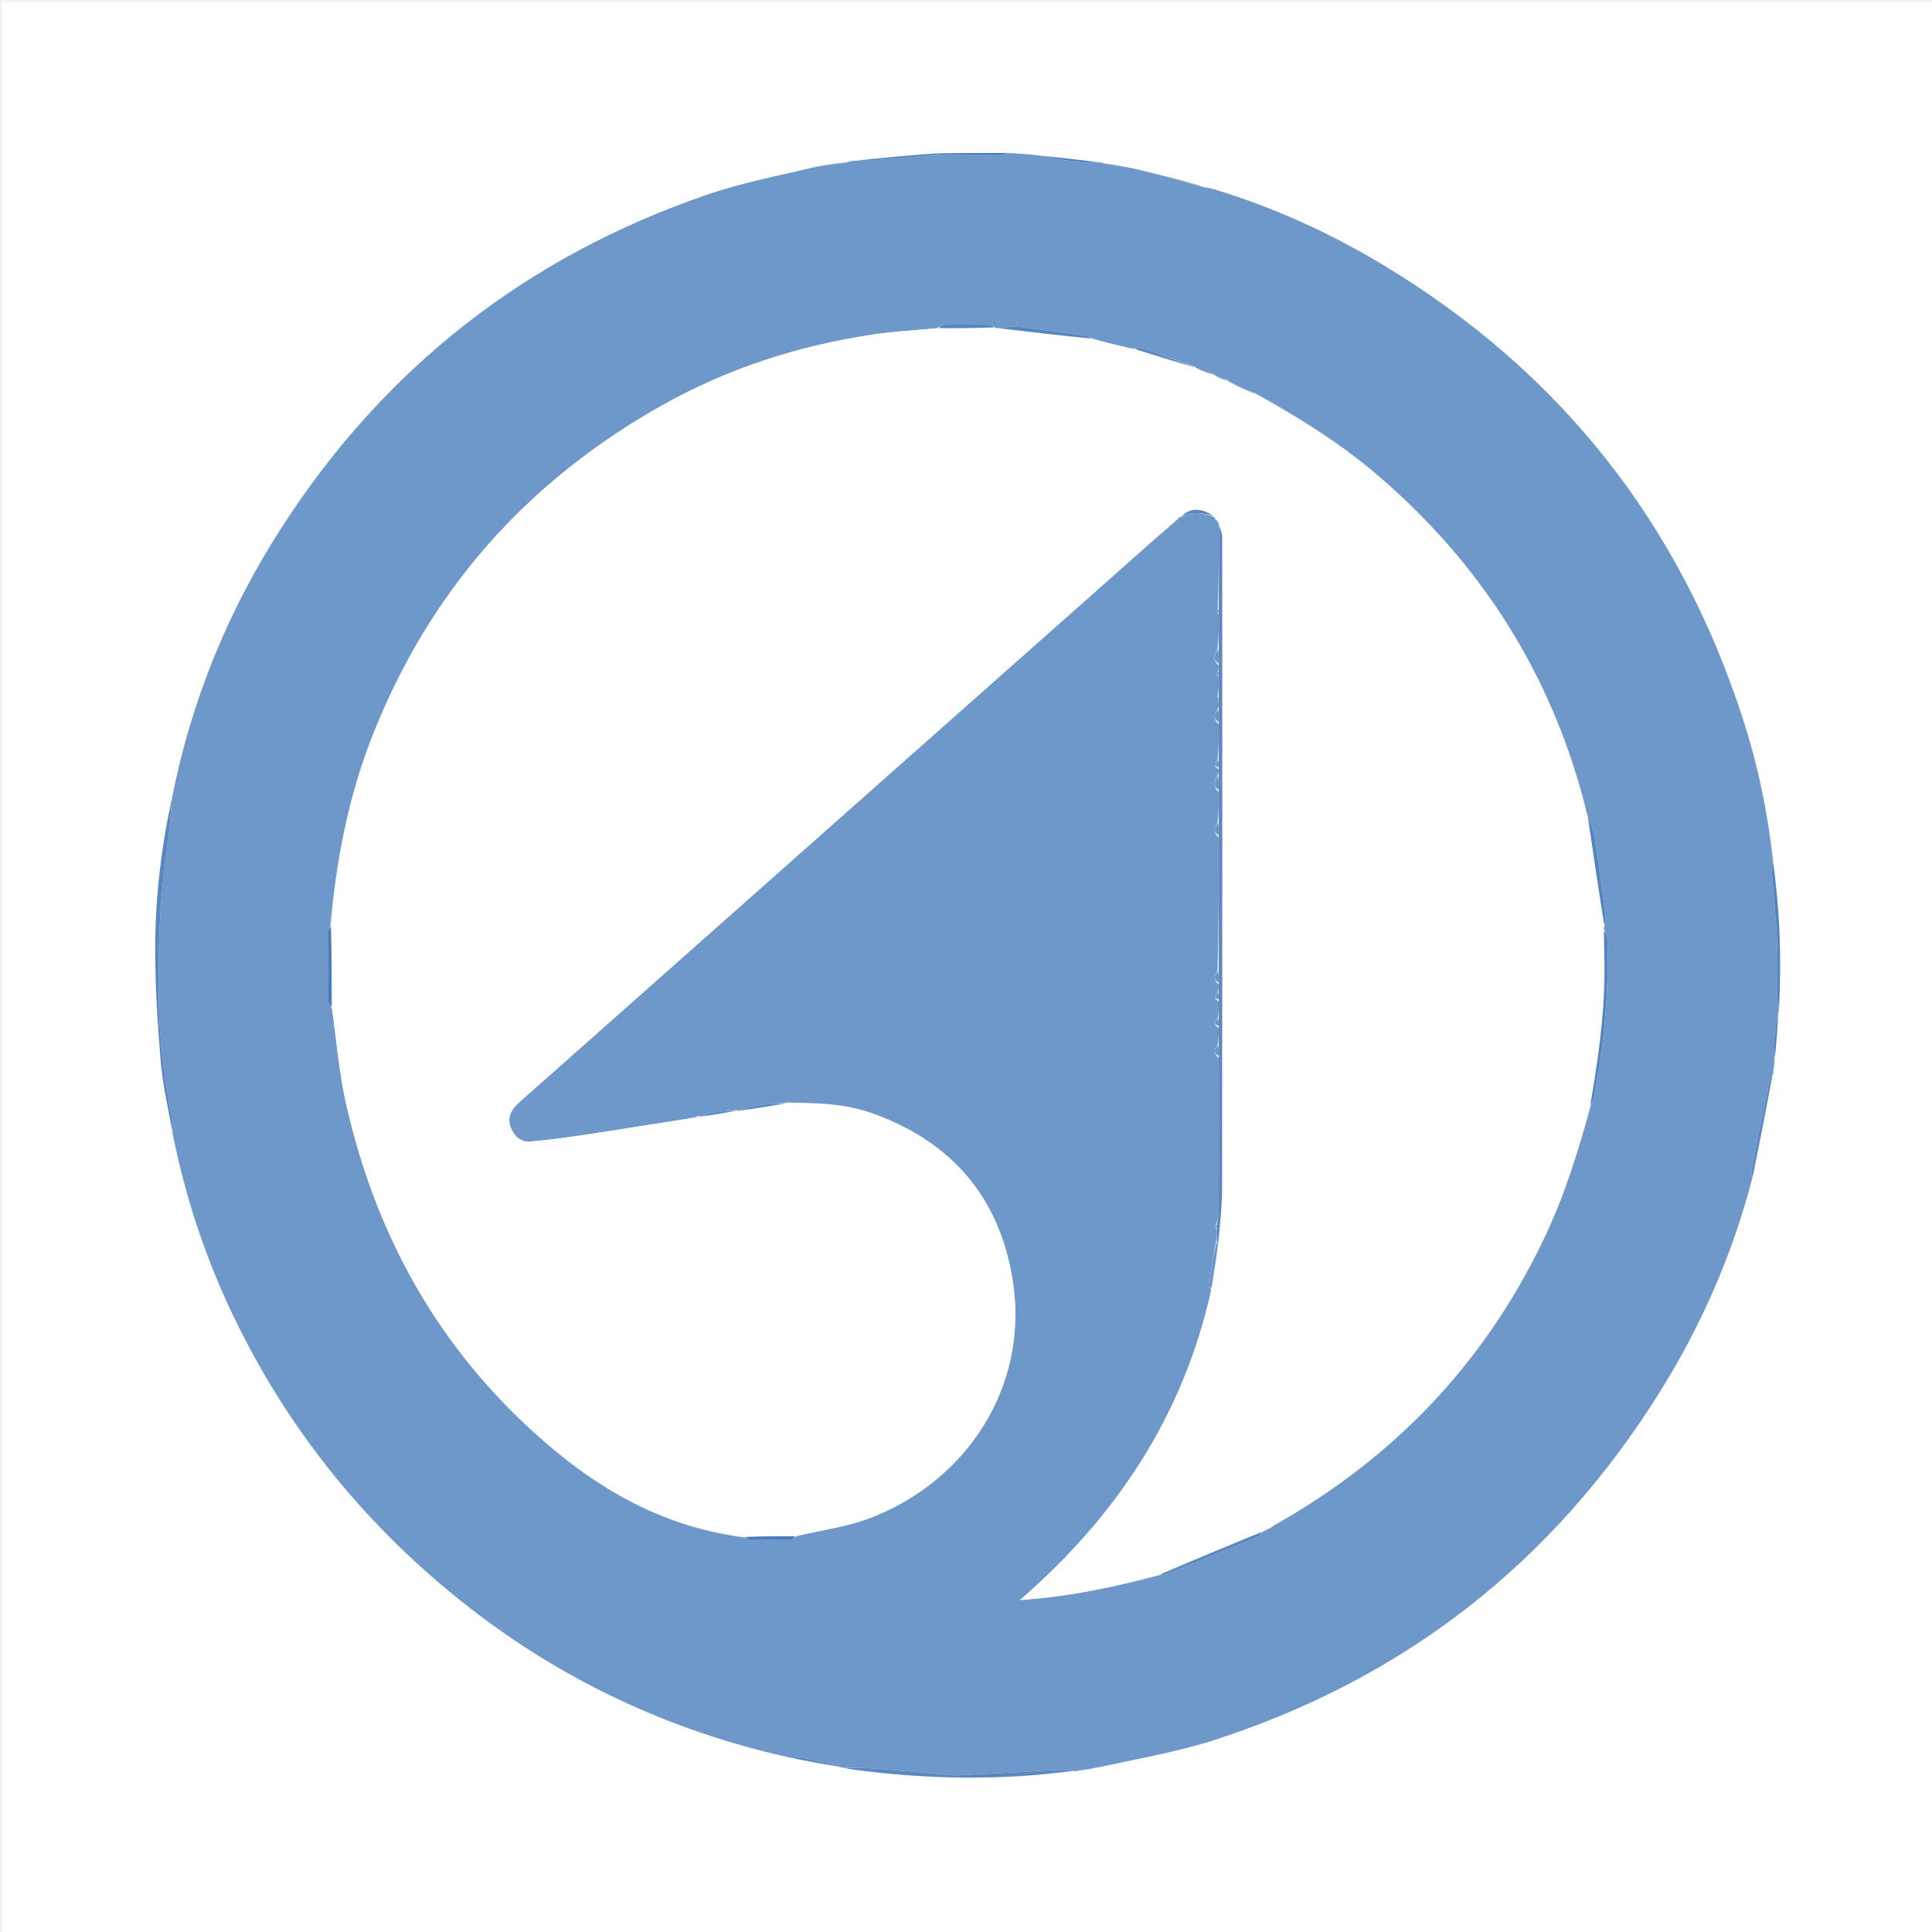
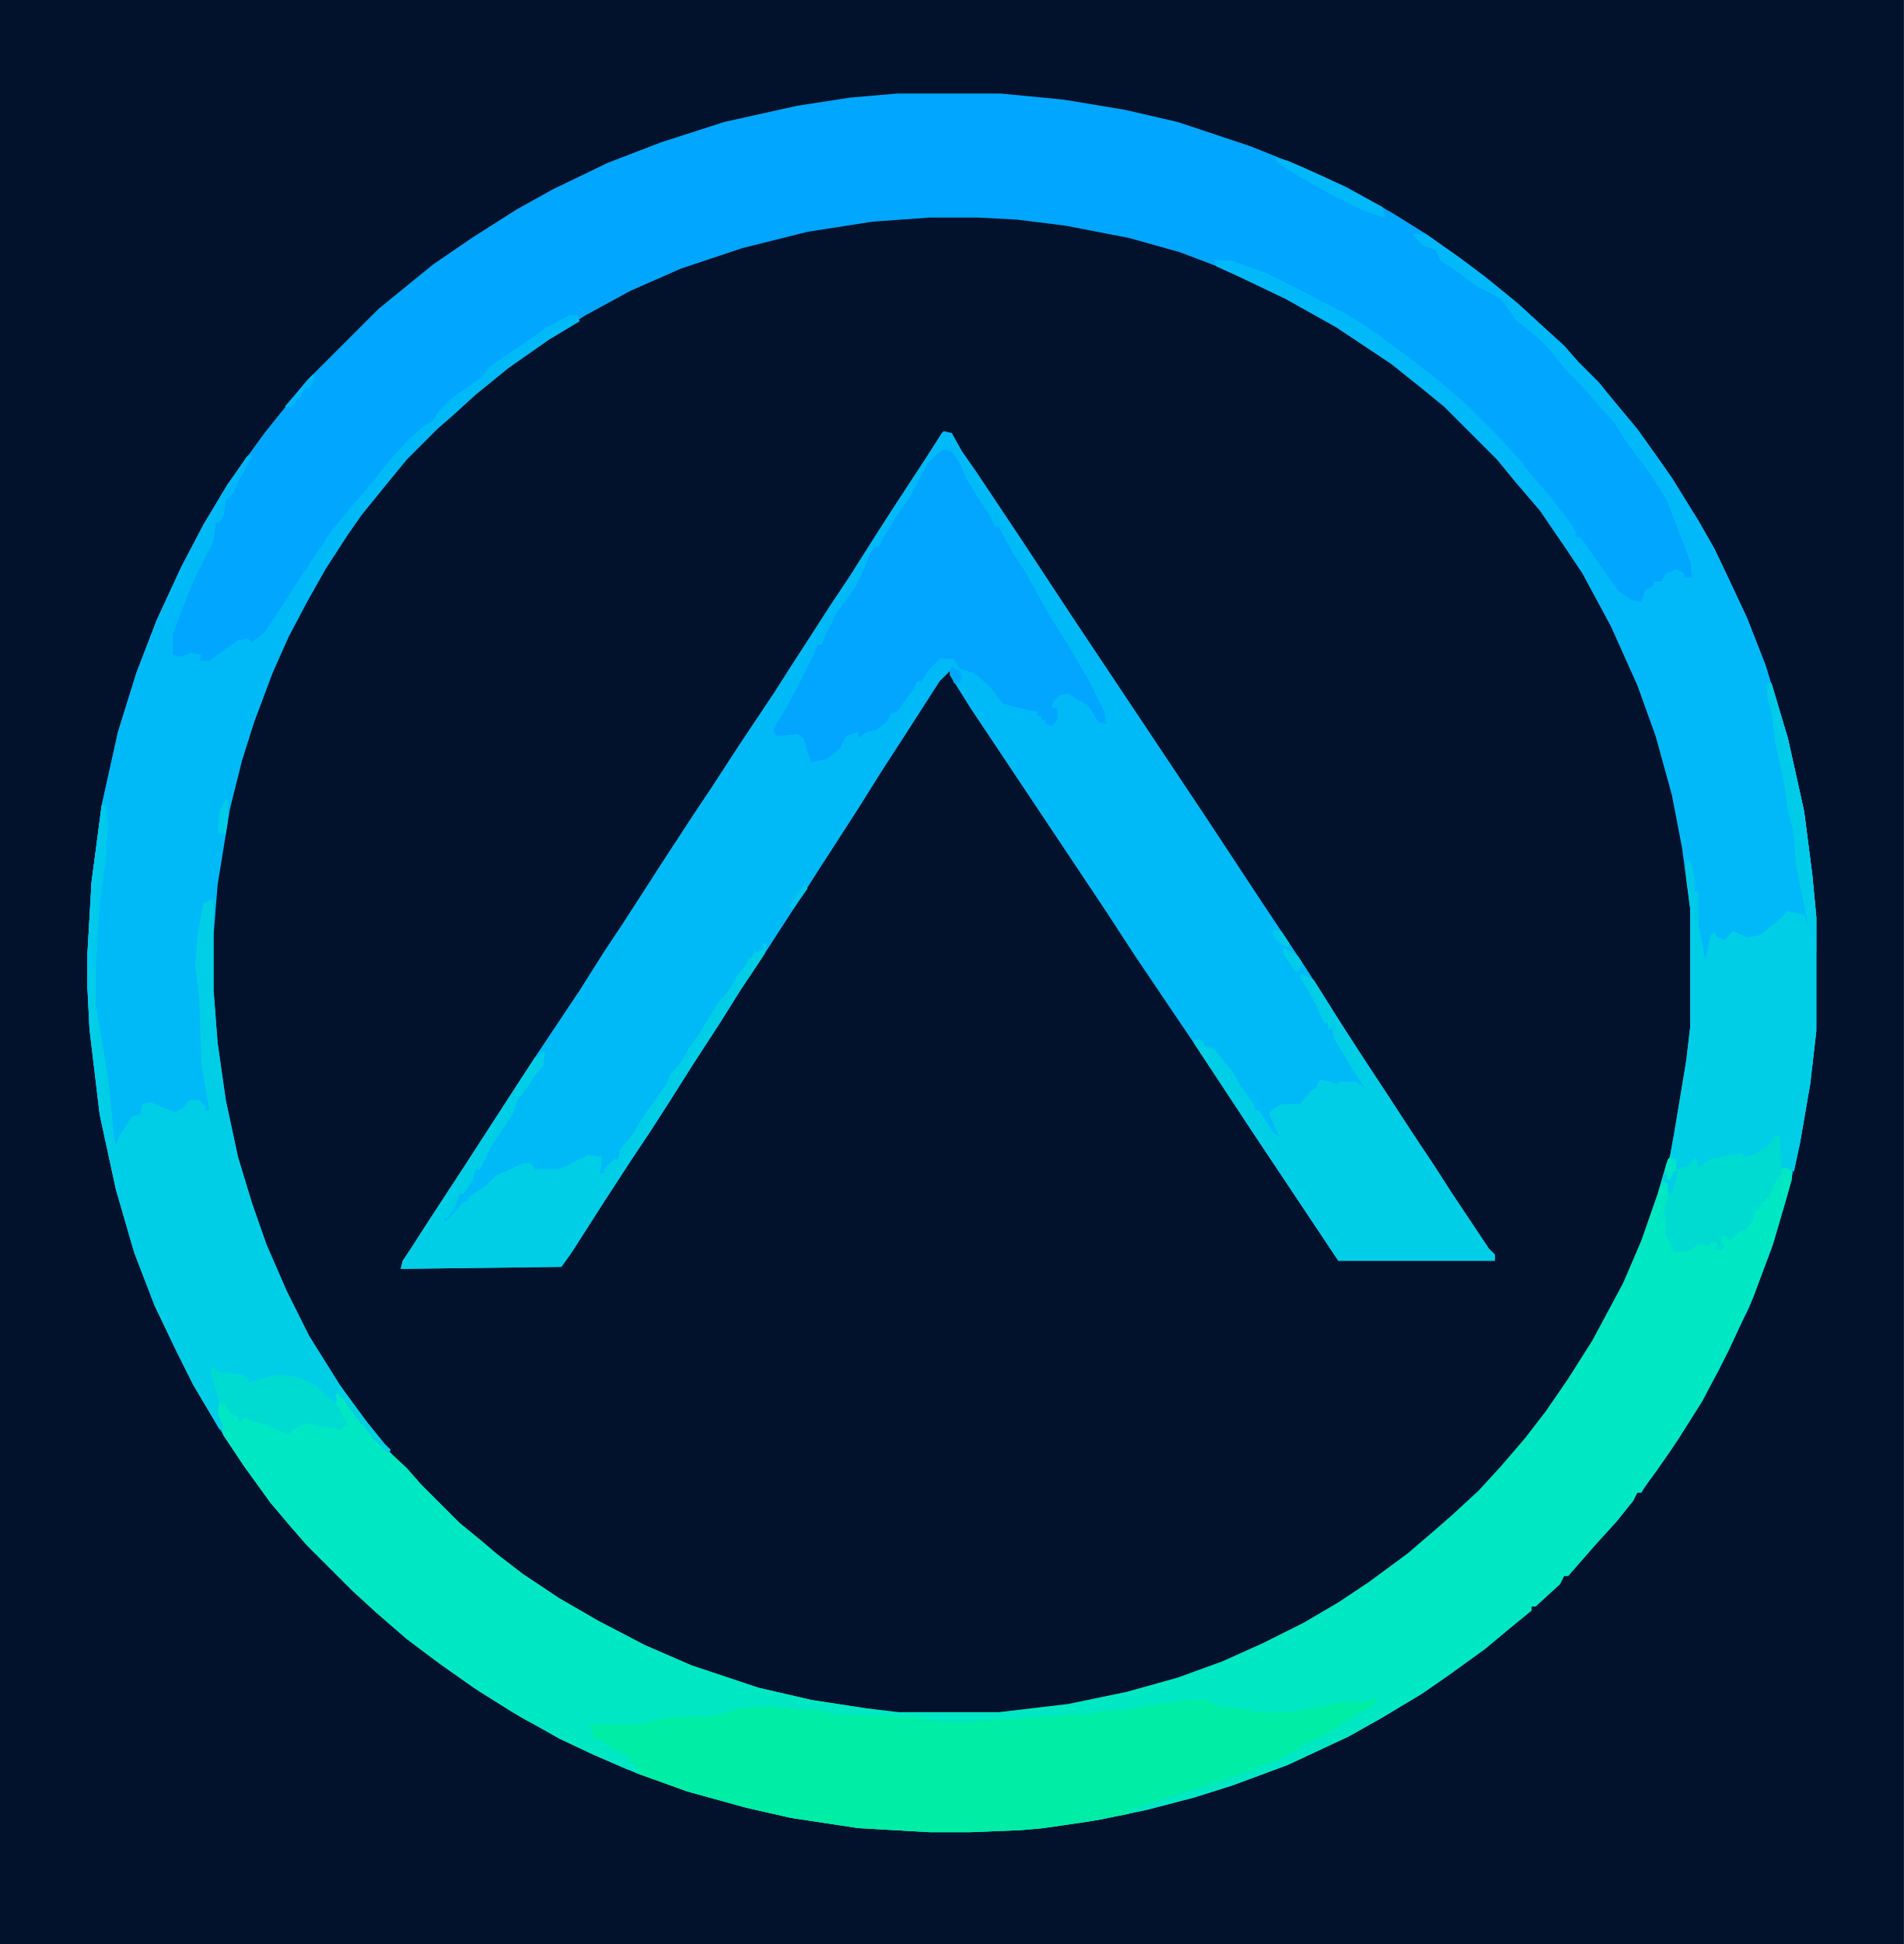
- <svg xmlns="http://www.w3.org/2000/svg" version="1.1" id="Layer_1" x="0px" y="0px" width="100%" viewBox="0 0 1024 1024" enable-background="new 0 0 1024 1024" xml:space="preserve">
-   <path fill="#FFFFFF" opacity="1" stroke="none" d=" M566,1025   C377.333,1025 189.167,1025 1,1025   C1,683.667 1,342.333 1,1   C342.333,1 683.667,1 1025,1   C1025,342.333 1025,683.667 1025,1025   C872.167,1025 719.333,1025 566,1025  M496.142,81.011   C481.448,82.379 466.755,83.747 451.389,85.001   C450.579,85.361 449.77,85.721 448.104,85.948   C443.095,86.681 438.086,87.413 432.266,88.075   C413.001,93.07 393.308,96.819 374.543,103.27   C279.315,136.005 204.032,194.712 149.395,279.393   C120.919,323.528 101.32,371.427 90.959,423.841   C85.392,449.641 82.332,475.793 82.276,502.129   C82.233,522.016 83.468,541.951 85.129,561.781   C86.201,574.577 89.07,587.222 91.097,600.729   C97.69,631.859 107.324,662.007 120.617,690.932   C149.198,753.122 190.5,805.416 243.857,848.162   C295.974,889.914 354.83,917.636 420.815,932.052   C428.86,933.601 436.905,935.15 445.621,936.94   C446.094,936.93 446.567,936.921 447.835,937.058   C449.134,937.33 450.422,937.686 451.734,937.861   C490.756,943.066 529.816,943.862 569.501,938.896   C569.683,938.833 569.865,938.769 570.846,938.744   C574.552,938.139 578.259,937.533 582.801,937.013   C603.278,932.106 624.192,928.543 644.16,922.066   C744.589,889.492 822.984,828.18 879.126,738.739   C901.522,703.06 918.331,664.829 929.108,623.228   C932.64,605.501 936.172,587.775 939.878,569.498   C939.861,569.307 939.845,569.115 939.982,568.135   C940.277,565.432 940.571,562.728 940.99,559.494   C940.963,559.315 940.935,559.135 941.032,558.131   C941.616,551.103 942.2,544.075 942.957,536.352   C942.924,535.878 942.891,535.403 942.979,534.041   C944.273,507.953 943.373,481.952 939.998,455.21   C936.851,430.097 931.614,405.405 923.863,381.333   C890.325,277.165 826.628,196.747 732.877,140.305   C704.58,123.269 674.616,109.734 642.254,99.889   C640.838,99.599 639.423,99.309 637.604,98.934   C637.604,98.934 637.192,98.947 636.749,98.352   C626.517,95.681 616.285,93.01 605.276,90.047   C601.508,89.383 597.741,88.719 593.24,87.858   C590.52,87.385 587.8,86.913 584.411,86.132   C583.923,86.124 583.436,86.116 582.167,85.96   C571.79,84.696 561.414,83.433 550.166,81.981   C545.088,81.692 540.009,81.404 534.006,81.029   C521.676,81.068 509.346,81.107 496.142,81.011  z" />
-   <path fill="#6E98C9" opacity="1" stroke="none" d=" M928.872,623.947   C918.331,664.829 901.522,703.06 879.126,738.739   C822.984,828.18 744.589,889.492 644.16,922.066   C624.192,928.543 603.278,932.106 582.112,936.688   C577.632,937.144 573.839,937.925 570.047,938.706   C569.865,938.769 569.683,938.833 568.916,938.602   C566.02,938.212 563.7,937.929 561.4,938.049   C543.576,938.983 525.76,940.1 507.93,940.905   C503.675,941.097 499.374,940.349 495.097,939.996   C483.588,939.044 472.086,937.987 460.568,937.151   C456.076,936.824 451.55,936.977 447.04,936.911   C446.567,936.921 446.094,936.93 445.195,936.469   C438.723,934.643 432.7,933.174 426.62,931.993   C424.505,931.582 422.251,931.885 420.06,931.861   C354.83,917.636 295.974,889.914 243.857,848.162   C190.5,805.416 149.198,753.122 120.617,690.932   C107.324,662.007 97.69,631.859 91.382,600.066   C91.616,597.945 91.76,596.45 91.486,595.037   C87.332,573.581 84.417,551.952 84.115,530.099   C83.89,513.84 84.152,497.535 85.149,481.309   C86.018,467.161 88.261,453.099 89.804,438.989   C90.383,433.695 90.703,428.373 91.141,423.064   C101.32,371.427 120.919,323.528 149.395,279.393   C204.032,194.712 279.315,136.005 374.543,103.27   C393.308,96.819 413.001,93.07 432.947,88.376   C438.739,87.812 443.85,86.946 448.961,86.081   C449.77,85.721 450.579,85.361 452.004,85.333   C461.17,85.027 469.725,84.434 478.271,83.734   C484.525,83.221 490.767,82.569 497.481,81.987   C508.545,81.998 519.142,82.04 529.737,81.963   C531.47,81.95 533.199,81.412 534.93,81.116   C540.009,81.404 545.088,81.692 550.694,82.451   C558.29,83.951 565.342,85.128 572.435,85.946   C575.9,86.346 579.441,86.075 582.948,86.108   C583.436,86.116 583.923,86.124 584.836,86.613   C588.166,87.415 591.07,87.735 593.974,88.055   C597.741,88.719 601.508,89.383 605.746,90.53   C616.542,93.658 626.867,96.302 637.192,98.947   C637.192,98.947 637.604,98.934 637.952,99.284   C639.848,99.802 641.396,99.971 642.943,100.14   C674.616,109.734 704.58,123.269 732.877,140.305   C826.628,196.747 890.325,277.165 923.863,381.333   C931.614,405.405 936.851,430.097 939.667,455.912   C939.256,458.595 938.98,460.59 939.126,462.554   C940.025,474.601 941.337,486.627 941.886,498.688   C942.355,509 941.945,519.35 942.026,529.683   C942.04,531.434 942.567,533.181 942.857,534.929   C942.891,535.403 942.924,535.878 942.495,536.798   C941.354,542.783 940.562,548.311 940.067,553.865   C939.92,555.524 940.605,557.257 940.908,558.955   C940.935,559.135 940.963,559.315 940.556,559.845   C940.024,563.105 939.926,566.014 939.828,568.923   C939.845,569.115 939.861,569.307 939.438,569.865   C938.693,570.599 938.194,570.927 938.111,571.34   C934.787,587.808 931.48,604.279 928.265,620.768   C928.073,621.751 928.652,622.884 928.872,623.947  M670.985,810.99   C670.985,810.99 670.92,810.961 671.552,810.93   C672.028,810.584 672.504,810.238 672.979,809.969   C672.979,809.969 672.904,809.949 673.601,809.915   C674.146,809.522 674.691,809.129 675.596,808.199   C738.389,772.909 786.006,723.288 817.45,658.302   C828.653,635.149 836.441,610.857 843.255,585.659   C843.808,584.29 844.61,582.968 844.878,581.546   C850.145,553.611 852.909,525.457 851.92,497.005   C851.873,495.662 850.754,494.355 849.977,492.347   C850.015,491.883 850.054,491.418 850.662,490.373   C850.779,488.896 851.158,487.384 850.97,485.947   C849.118,471.747 847.33,457.535 845.151,443.385   C844.554,439.504 842.707,435.817 841.081,431.419   C840.693,429.805 840.329,428.185 839.913,426.579   C821.831,356.777 784.883,298.817 730.233,251.997   C710.559,235.141 688.753,221.47 665.757,208.639   C660.804,206.447 655.852,204.256 650.979,202.055   C650.979,202.055 650.966,202.134 650.713,201.448   C648.443,200.652 646.173,199.856 643.981,199.049   C643.981,199.049 643.968,199.127 643.718,198.448   C640.446,197.319 637.175,196.19 633.983,195.058   C633.983,195.058 633.967,195.135 633.708,194.449   C623.891,191.037 614.087,187.584 604.233,184.282   C603.339,183.983 602.122,184.648 600.276,184.867   C592.834,183.152 585.393,181.438 577.782,179.023   C577.262,178.685 576.773,178.119 576.216,178.041   C563.87,176.327 551.535,174.511 539.155,173.098   C535.857,172.722 532.414,173.61 528.353,174.035   C527.894,173.985 527.435,173.934 526.792,173.107   C526.27,172.761 525.751,172.118 525.225,172.113   C516.924,172.032 508.62,171.965 500.321,172.097   C499.223,172.114 498.143,173.24 496.169,173.976   C484.92,175.068 473.596,175.659 462.437,177.342   C423.003,183.288 385.654,195.296 350.704,214.974   C278.921,255.389 227.55,313.482 197.379,390.129   C184.625,422.531 178.121,456.381 175.016,491.272   C174.687,491.98 174.076,492.687 174.073,493.397   C174.011,505.895 173.982,518.394 174.095,530.892   C174.105,531.912 175.191,532.923 175.991,534.808   C178.344,551.226 179.637,567.878 183.231,584.019   C199.804,658.456 236.186,721.231 295.482,769.9   C324.532,793.743 357.049,810.301 395.278,814.996   C395.819,815.313 396.357,815.901 396.901,815.906   C404.386,815.98 411.872,816.03 419.355,815.913   C420.22,815.899 421.069,814.851 422.77,814.036   C435.487,810.995 448.7,809.265 460.836,804.684   C512.036,785.354 545.551,735.12 536.763,678.87   C529.879,634.807 504.438,605.121 462.303,590.106   C447.638,584.879 432.333,584.489 416.43,584.371   C411.587,584.86 406.707,585.13 401.911,585.914   C398.568,586.459 395.339,587.709 391.507,588.859   C391.31,588.846 391.113,588.832 390.339,588.302   C386.043,588.77 381.727,589.105 377.462,589.768   C375.606,590.057 373.854,591.022 371.508,591.887   C371.314,591.87 371.12,591.853 370.411,591.338   C368.623,591.803 366.836,592.268 364.231,592.976   C345.522,595.913 326.826,598.943 308.097,601.749   C299.069,603.102 290,604.298 280.908,605.052   C276.112,605.45 272.804,602.433 270.92,598.106   C268.974,593.636 270.016,589.619 273.27,586.166   C274.865,584.472 276.652,582.955 278.397,581.408   C306.817,556.211 335.246,531.024 363.668,505.83   C393.835,479.089 423.994,452.339 454.164,425.601   C494.306,390.024 534.464,354.464 574.598,318.877   C591.045,304.294 607.447,289.66 624.519,274.976   C624.988,274.596 625.457,274.216 625.854,273.895   C625.854,273.895 625.813,273.811 626.613,273.877   C632.129,270.828 637.657,271.958 643.146,273.915   C643.146,273.915 643.074,273.861 643.244,274.375   C643.543,274.558 643.843,274.741 644.093,274.846   C644.093,274.846 644.177,274.809 644.092,275.504   C644.795,276.303 645.499,277.101 646.155,277.976   C646.155,277.976 646.077,277.934 646.018,278.877   C646.006,293.584 645.993,308.291 645.388,323.078   C645.072,323.485 644.756,323.891 644.44,324.297   C644.954,324.532 645.467,324.767 645.99,325.939   C645.987,331.958 645.984,337.978 645.225,344.166   C643.598,346.959 642.458,349.705 645.989,352.801   C645.986,353.866 645.983,354.932 645.388,356.078   C645.072,356.485 644.756,356.891 644.44,357.297   C644.953,357.532 645.467,357.767 645.989,358.918   C645.987,362.278 645.984,365.638 645.318,369.101   C645.539,370.068 645.76,371.035 645.989,372.801   C645.987,373.867 645.984,374.933 645.234,376.159   C643.494,378.657 642.709,381.051 645.99,383.938   C645.986,390.291 645.983,396.645 645.292,403.124   C643.34,404.803 643.238,406.154 645.988,407.801   C645.985,408.867 645.983,409.933 645.225,411.166   C643.598,413.959 642.458,416.706 645.99,419.937   C645.988,425.291 645.986,430.644 645.235,436.159   C643.494,438.657 642.707,441.052 645.992,443.939   C645.988,467.625 645.984,491.312 645.25,515.15   C643.333,517.37 642.916,519.403 645.989,521.834   C645.986,523.222 645.982,524.61 645.291,526.124   C643.34,527.804 643.238,529.155 645.989,530.91   C645.986,533.939 645.983,536.969 645.292,540.124   C643.339,541.803 643.237,543.155 645.989,544.91   C645.986,547.939 645.982,550.969 645.25,554.15   C643.333,556.37 642.916,558.404 645.99,560.939   C645.988,588.194 646.008,615.449 645.942,642.703   C645.937,644.803 645.325,646.901 644.4,649.077   C644.079,649.481 643.758,649.885 643.437,650.29   C643.95,650.527 644.462,650.765 644.981,651.891   C644.977,654.263 644.973,656.634 644.205,659.174   C642.969,666.694 641.711,674.21 640.566,681.743   C640.515,682.082 641.487,682.575 642.021,683.805   C627.414,749.967 592.054,803.456 540.625,848.055   C566.784,846.224 591.103,841.168 615.514,834.633   C615.993,834.714 616.555,835.001 616.939,834.846   C633.486,828.165 650.028,821.473 666.522,814.664   C667.541,814.243 668.166,812.871 668.99,812.003   C668.99,812.003 668.936,811.97 669.56,811.931   C670.035,811.594 670.51,811.256 670.985,810.99  z" />
-   <path fill="#5787C0" opacity="1" stroke="none" d=" M91.05,423.452   C90.703,428.373 90.383,433.695 89.804,438.989   C88.261,453.099 86.018,467.161 85.149,481.309   C84.152,497.535 83.89,513.84 84.115,530.099   C84.417,551.952 87.332,573.581 91.486,595.037   C91.76,596.45 91.616,597.945 91.4,599.669   C89.07,587.222 86.201,574.577 85.129,561.781   C83.468,541.951 82.233,522.016 82.276,502.129   C82.332,475.793 85.392,449.641 91.05,423.452  z" />
-   <path fill="#5A89C1" opacity="1" stroke="none" d=" M447.438,936.985   C451.55,936.977 456.076,936.824 460.568,937.151   C472.086,937.987 483.588,939.044 495.097,939.996   C499.374,940.349 503.675,941.097 507.93,940.905   C525.76,940.1 543.576,938.983 561.4,938.049   C563.7,937.929 566.02,938.212 568.628,938.576   C529.816,943.862 490.756,943.066 451.734,937.861   C450.422,937.686 449.134,937.33 447.438,936.985  z" />
-   <path fill="#5485BF" opacity="1" stroke="none" d=" M942.918,534.485   C942.567,533.181 942.04,531.434 942.026,529.683   C941.945,519.35 942.355,509 941.886,498.688   C941.337,486.627 940.025,474.601 939.126,462.554   C938.98,460.59 939.256,458.595 939.619,456.333   C943.373,481.952 944.273,507.953 942.918,534.485  z" />
-   <path fill="#5A89C1" opacity="1" stroke="none" d=" M928.99,623.587   C928.652,622.884 928.073,621.751 928.265,620.768   C931.48,604.279 934.787,587.808 938.111,571.34   C938.194,570.927 938.693,570.599 939.351,570.14   C936.172,587.775 932.64,605.501 928.99,623.587  z" />
-   <path fill="#5284BF" opacity="1" stroke="none" d=" M497.014,81.978   C490.767,82.569 484.525,83.221 478.271,83.734   C469.725,84.434 461.17,85.027 452.34,85.39   C466.755,83.747 481.448,82.379 496.575,81.287   C497.008,81.562 497.014,81.978 497.014,81.978  z" />
-   <path fill="#5485BF" opacity="1" stroke="none" d=" M582.557,86.034   C579.441,86.075 575.9,86.346 572.435,85.946   C565.342,85.128 558.29,83.951 551.13,82.545   C561.414,83.433 571.79,84.696 582.557,86.034  z" />
-   <path fill="#5A89C1" opacity="1" stroke="none" d=" M636.971,98.65   C626.867,96.302 616.542,93.658 606.135,90.676   C616.285,93.01 626.517,95.681 636.971,98.65  z" />
-   <path fill="#5A89C1" opacity="1" stroke="none" d=" M420.438,931.956   C422.251,931.885 424.505,931.582 426.62,931.993   C432.7,933.174 438.723,934.643 444.859,936.349   C436.905,935.15 428.86,933.601 420.438,931.956  z" />
-   <path fill="#4077B8" opacity="1" stroke="none" d=" M497.481,81.987   C497.014,81.978 497.008,81.562 497.012,81.354   C509.346,81.107 521.676,81.068 534.468,81.073   C533.199,81.412 531.47,81.95 529.737,81.963   C519.142,82.04 508.545,81.998 497.481,81.987  z" />
-   <path fill="#5485BF" opacity="1" stroke="none" d=" M940.97,558.543   C940.605,557.257 939.92,555.524 940.067,553.865   C940.562,548.311 941.354,542.783 942.408,537.146   C942.2,544.075 941.616,551.103 940.97,558.543  z" />
-   <path fill="#5A89C1" opacity="1" stroke="none" d=" M570.447,938.725   C573.839,937.925 577.632,937.144 581.694,936.646   C578.259,937.533 574.552,938.139 570.447,938.725  z" />
-   <path fill="#5284BF" opacity="1" stroke="none" d=" M448.532,86.014   C443.85,86.946 438.739,87.812 433.352,88.412   C438.086,87.413 443.095,86.681 448.532,86.014  z" />
-   <path fill="#5485BF" opacity="1" stroke="none" d=" M593.607,87.956   C591.07,87.735 588.166,87.415 585.171,86.768   C587.8,86.913 590.52,87.385 593.607,87.956  z" />
-   <path fill="#5A89C1" opacity="1" stroke="none" d=" M939.905,568.529   C939.926,566.014 940.024,563.105 940.494,560.11   C940.571,562.728 940.277,565.432 939.905,568.529  z" />
-   <path fill="#5A89C1" opacity="1" stroke="none" d=" M642.599,100.014   C641.396,99.971 639.848,99.802 638.154,99.326   C639.423,99.309 640.838,99.599 642.599,100.014  z" />
-   <path fill="#FFFFFF" opacity="1" stroke="none" d=" M526.976,173.883   C527.435,173.934 527.894,173.985 529.13,174.027   C545.921,175.92 561.936,177.821 577.951,179.723   C585.393,181.438 592.834,183.152 601.024,184.984   C612.504,188.446 623.236,191.791 633.967,195.135   C633.967,195.135 633.983,195.058 634.179,195.323   C637.573,196.768 640.77,197.948 643.968,199.127   C643.968,199.127 643.981,199.049 644.172,199.315   C646.564,200.432 648.765,201.283 650.966,202.134   C650.966,202.134 650.979,202.055 651.159,202.329   C656.202,204.851 661.066,207.098 665.93,209.346   C688.753,221.47 710.559,235.141 730.233,251.997   C784.883,298.817 821.831,356.777 839.913,426.579   C840.329,428.185 840.693,429.805 841.362,432.151   C844.459,452.241 847.276,471.597 850.092,490.954   C850.054,491.418 850.015,491.883 850.021,493.15   C850.189,501.419 850.466,508.886 850.409,516.35   C850.232,539.823 846.822,562.941 842.519,585.952   C836.441,610.857 828.653,635.149 817.45,658.302   C786.006,723.288 738.389,772.909 675.076,808.535   C674.005,809.231 673.455,809.59 672.904,809.949   C672.904,809.949 672.979,809.969 672.682,809.975   C671.897,810.309 671.409,810.635 670.92,810.961   C670.92,810.961 670.985,810.99 670.691,811   C669.91,811.33 669.423,811.65 668.936,811.97   C668.936,811.97 668.99,812.003 668.629,812.041   C650.528,819.424 632.787,826.77 615.047,834.116   C591.103,841.168 566.784,846.224 540.625,848.055   C592.054,803.456 627.414,749.967 642.125,683.03   C643.436,674.497 644.644,666.739 645.924,658.561   C646.594,648.839 647.702,639.538 647.713,630.235   C647.854,515.112 647.845,399.988 647.783,284.865   C647.782,282.554 646.67,280.244 646.077,277.934   C646.077,277.934 646.155,277.976 646.184,277.603   C645.535,276.424 644.856,275.616 644.177,274.809   C644.177,274.809 644.093,274.846 644.087,274.591   C643.746,274.177 643.41,274.019 643.074,273.861   C643.074,273.861 643.146,273.915 643.051,273.537   C636.794,268.935 630.197,269.187 625.813,273.811   C625.813,273.811 625.854,273.895 625.567,273.834   C624.809,274.198 624.34,274.624 623.87,275.05   C607.447,289.66 591.045,304.294 574.598,318.877   C534.464,354.464 494.306,390.024 454.164,425.601   C423.994,452.339 393.835,479.089 363.668,505.83   C335.246,531.024 306.817,556.211 278.397,581.408   C276.652,582.955 274.865,584.472 273.27,586.166   C270.016,589.619 268.974,593.636 270.92,598.106   C272.804,602.433 276.112,605.45 280.908,605.052   C290,604.298 299.069,603.102 308.097,601.749   C326.826,598.943 345.522,595.913 365.01,592.865   C367.501,592.448 369.213,592.142 370.925,591.837   C371.12,591.853 371.314,591.87 372.18,591.777   C378.873,590.718 384.895,589.768 390.916,588.818   C391.113,588.832 391.31,588.846 392.177,588.744   C400.889,587.401 408.932,586.174 416.976,584.947   C432.333,584.489 447.638,584.879 462.303,590.106   C504.438,605.121 529.879,634.807 536.763,678.87   C545.551,735.12 512.036,785.354 460.836,804.684   C448.7,809.265 435.487,810.995 421.936,814.141   C412.424,814.247 403.746,814.249 395.068,814.25   C357.049,810.301 324.532,793.743 295.482,769.9   C236.186,721.231 199.804,658.456 183.231,584.019   C179.637,567.878 178.344,551.226 175.914,533.949   C175.812,519.081 175.788,505.073 175.764,491.065   C178.121,456.381 184.625,422.531 197.379,390.129   C227.55,313.482 278.921,255.389 350.704,214.974   C385.654,195.296 423.003,183.288 462.437,177.342   C473.596,175.659 484.92,175.068 497.073,173.978   C507.643,173.948 517.31,173.916 526.976,173.883  z" />
-   <path fill="#5A89C1" opacity="1" stroke="none" d=" M646.048,278.405   C646.67,280.244 647.782,282.554 647.783,284.865   C647.845,399.988 647.854,515.112 647.713,630.235   C647.702,639.538 646.594,648.839 645.703,658.569   C645.41,658.997 644.969,659.005 644.969,659.005   C644.973,656.634 644.977,654.263 644.987,651.113   C644.994,649.89 644.995,649.445 644.995,649   C645.325,646.901 645.937,644.803 645.942,642.703   C646.008,615.449 645.988,588.194 645.992,560.042   C645.989,557.429 645.984,555.714 645.979,553.998   C645.982,550.969 645.986,547.939 645.991,544.056   C645.989,542.134 645.984,541.066 645.98,539.998   C645.983,536.969 645.986,533.939 645.991,530.056   C645.988,528.133 645.984,527.066 645.979,525.998   C645.982,524.61 645.986,523.222 645.991,520.989   C645.989,518.429 645.984,516.714 645.98,514.998   C645.984,491.312 645.988,467.625 645.993,443.032   C645.991,440.084 645.987,438.041 645.983,435.998   C645.986,430.644 645.988,425.291 645.992,419.025   C645.989,415.741 645.985,413.37 645.98,410.998   C645.983,409.933 645.985,408.867 645.99,407.001   C645.988,405.134 645.984,404.066 645.98,402.998   C645.983,396.645 645.986,390.291 645.992,383.032   C645.99,380.084 645.986,378.041 645.982,375.998   C645.984,374.933 645.987,373.867 645.991,372.026   C645.989,370.5 645.985,369.749 645.981,368.998   C645.984,365.638 645.987,362.278 645.991,358.126   C645.988,356.889 645.984,356.443 645.98,355.998   C645.983,354.932 645.986,353.866 645.991,351.957   C645.989,348.741 645.985,346.37 645.98,343.998   C645.984,337.978 645.987,331.958 645.991,325.136   C645.988,323.889 645.985,323.443 645.981,322.998   C645.993,308.291 646.006,293.584 646.048,278.405  z" />
-   <path fill="#5284BF" opacity="1" stroke="none" d=" M842.887,585.805   C846.822,562.941 850.232,539.823 850.409,516.35   C850.466,508.886 850.189,501.419 850.1,493.492   C850.754,494.355 851.873,495.662 851.92,497.005   C852.909,525.457 850.145,553.611 844.878,581.546   C844.61,582.968 843.808,584.29 842.887,585.805  z" />
-   <path fill="#5A89C1" opacity="1" stroke="none" d=" M615.28,834.375   C632.787,826.77 650.528,819.424 668.621,812.01   C668.166,812.871 667.541,814.243 666.522,814.664   C650.028,821.473 633.486,828.165 616.939,834.846   C616.555,835.001 615.993,834.714 615.28,834.375  z" />
-   <path fill="#5284BF" opacity="1" stroke="none" d=" M850.377,490.663   C847.276,471.597 844.459,452.241 841.538,432.463   C842.707,435.817 844.554,439.504 845.151,443.385   C847.33,457.535 849.118,471.747 850.97,485.947   C851.158,487.384 850.779,488.896 850.377,490.663  z" />
-   <path fill="#5787C0" opacity="1" stroke="none" d=" M577.867,179.373   C561.936,177.821 545.921,175.92 529.472,173.968   C532.414,173.61 535.857,172.722 539.155,173.098   C551.535,174.511 563.87,176.327 576.216,178.041   C576.773,178.119 577.262,178.685 577.867,179.373  z" />
-   <path fill="#6B96C8" opacity="1" stroke="none" d=" M644.587,659.09   C644.969,659.005 645.41,658.997 645.631,658.989   C644.644,666.739 643.436,674.497 642.105,682.626   C641.487,682.575 640.515,682.082 640.566,681.743   C641.711,674.21 642.969,666.694 644.587,659.09  z" />
-   <path fill="#5787C0" opacity="1" stroke="none" d=" M526.884,173.495   C517.31,173.916 507.643,173.948 497.516,173.916   C498.143,173.24 499.223,172.114 500.321,172.097   C508.62,171.965 516.924,172.032 525.225,172.113   C525.751,172.118 526.27,172.761 526.884,173.495  z" />
-   <path fill="#5A89C1" opacity="1" stroke="none" d=" M633.837,194.792   C623.236,191.791 612.504,188.446 601.414,184.984   C602.122,184.648 603.339,183.983 604.233,184.282   C614.087,187.584 623.891,191.037 633.837,194.792  z" />
-   <path fill="#497CBA" opacity="1" stroke="none" d=" M175.39,491.169   C175.788,505.073 175.812,519.081 175.806,533.513   C175.191,532.923 174.105,531.912 174.095,530.892   C173.982,518.394 174.011,505.895 174.073,493.397   C174.076,492.687 174.687,491.98 175.39,491.169  z" />
-   <path fill="#5787C0" opacity="1" stroke="none" d=" M416.703,584.659   C408.932,586.174 400.889,587.401 392.453,588.636   C395.339,587.709 398.568,586.459 401.911,585.914   C406.707,585.13 411.587,584.86 416.703,584.659  z" />
-   <path fill="#497CBA" opacity="1" stroke="none" d=" M395.173,814.623   C403.746,814.249 412.424,814.247 421.514,814.264   C421.069,814.851 420.22,815.899 419.355,815.913   C411.872,816.03 404.386,815.98 396.901,815.906   C396.357,815.901 395.819,815.313 395.173,814.623  z" />
-   <path fill="#5A89C1" opacity="1" stroke="none" d=" M626.213,273.844   C630.197,269.187 636.794,268.935 643.071,273.497   C637.657,271.958 632.129,270.828 626.213,273.844  z" />
-   <path fill="#5787C0" opacity="1" stroke="none" d=" M390.628,588.56   C384.895,589.768 378.873,590.718 372.453,591.674   C373.854,591.022 375.606,590.057 377.462,589.768   C381.727,589.105 386.043,588.77 390.628,588.56  z" />
-   <path fill="#5A89C1" opacity="1" stroke="none" d=" M665.843,208.992   C661.066,207.098 656.202,204.851 651.119,202.334   C655.852,204.256 660.804,206.447 665.843,208.992  z" />
-   <path fill="#6B96C8" opacity="1" stroke="none" d=" M645.603,344.082   C645.985,346.37 645.989,348.741 645.987,351.557   C642.458,349.705 643.598,346.959 645.603,344.082  z" />
-   <path fill="#5A89C1" opacity="1" stroke="none" d=" M643.843,198.788   C640.77,197.948 637.573,196.768 634.139,195.325   C637.175,196.19 640.446,197.319 643.843,198.788  z" />
-   <path fill="#6B96C8" opacity="1" stroke="none" d=" M645.603,411.082   C645.985,413.37 645.989,415.741 645.987,418.557   C642.458,416.706 643.598,413.959 645.603,411.082  z" />
-   <path fill="#6B96C8" opacity="1" stroke="none" d=" M645.609,436.078   C645.987,438.041 645.991,440.084 645.989,442.564   C642.707,441.052 643.494,438.657 645.609,436.078  z" />
-   <path fill="#6B96C8" opacity="1" stroke="none" d=" M645.608,376.078   C645.986,378.041 645.99,380.084 645.987,382.564   C642.709,381.051 643.494,378.657 645.608,376.078  z" />
-   <path fill="#6B96C8" opacity="1" stroke="none" d=" M645.615,515.074   C645.984,516.714 645.989,518.429 645.987,520.573   C642.916,519.403 643.333,517.37 645.615,515.074  z" />
-   <path fill="#6B96C8" opacity="1" stroke="none" d=" M645.615,554.074   C645.984,555.714 645.989,557.429 645.987,559.573   C642.916,558.404 643.333,556.37 645.615,554.074  z" />
-   <path fill="#5A89C1" opacity="1" stroke="none" d=" M650.84,201.791   C648.765,201.283 646.564,200.432 644.133,199.321   C646.173,199.856 648.443,200.652 650.84,201.791  z" />
-   <path fill="#5787C0" opacity="1" stroke="none" d=" M370.668,591.587   C369.213,592.142 367.501,592.448 365.418,592.743   C366.836,592.268 368.623,591.803 370.668,591.587  z" />
-   <path fill="#6B96C8" opacity="1" stroke="none" d=" M645.635,526.061   C645.984,527.066 645.988,528.133 645.986,529.602   C643.238,529.155 643.34,527.804 645.635,526.061  z" />
-   <path fill="#6B96C8" opacity="1" stroke="none" d=" M645.636,540.061   C645.984,541.066 645.989,542.134 645.986,543.602   C643.237,543.155 643.339,541.803 645.636,540.061  z" />
-   <path fill="#6B96C8" opacity="1" stroke="none" d=" M645.636,403.061   C645.984,404.066 645.988,405.134 645.986,406.602   C643.238,406.154 643.34,404.803 645.636,403.061  z" />
-   <path fill="#6B96C8" opacity="1" stroke="none" d=" M645.65,369.049   C645.985,369.749 645.989,370.5 645.987,371.627   C645.76,371.035 645.539,370.068 645.65,369.049  z" />
-   <path fill="#5A89C1" opacity="1" stroke="none" d=" M644.134,275.156   C644.856,275.616 645.535,276.424 646.208,277.566   C645.499,277.101 644.795,276.303 644.134,275.156  z" />
-   <path fill="#6B96C8" opacity="1" stroke="none" d=" M644.698,649.039   C644.995,649.445 644.994,649.89 644.984,650.669   C644.462,650.765 643.95,650.527 643.437,650.29   C643.758,649.885 644.079,649.481 644.698,649.039  z" />
-   <path fill="#6B96C8" opacity="1" stroke="none" d=" M645.684,356.038   C645.984,356.443 645.988,356.889 645.986,357.668   C645.467,357.767 644.953,357.532 644.44,357.297   C644.756,356.891 645.072,356.485 645.684,356.038  z" />
-   <path fill="#6B96C8" opacity="1" stroke="none" d=" M645.685,323.038   C645.985,323.443 645.988,323.889 645.986,324.668   C645.467,324.767 644.954,324.532 644.44,324.297   C644.756,323.891 645.072,323.485 645.685,323.038  z" />
-   <path fill="#5A89C1" opacity="1" stroke="none" d=" M673.253,809.932   C673.455,809.59 674.005,809.231 674.896,808.804   C674.691,809.129 674.146,809.522 673.253,809.932  z" />
-   <path fill="#5A89C1" opacity="1" stroke="none" d=" M671.236,810.945   C671.409,810.635 671.897,810.309 672.683,809.937   C672.504,810.238 672.028,810.584 671.236,810.945  z" />
-   <path fill="#5A89C1" opacity="1" stroke="none" d=" M669.248,811.951   C669.423,811.65 669.91,811.33 670.691,810.964   C670.51,811.256 670.035,811.594 669.248,811.951  z" />
-   <path fill="#5A89C1" opacity="1" stroke="none" d=" M624.195,275.013   C624.34,274.624 624.809,274.198 625.603,273.804   C625.457,274.216 624.988,274.596 624.195,275.013  z" />
-   <path fill="#5A89C1" opacity="1" stroke="none" d=" M643.159,274.118   C643.41,274.019 643.746,274.177 644.112,274.63   C643.843,274.741 643.543,274.558 643.159,274.118  z" />
+ <svg xmlns="http://www.w3.org/2000/svg" version="1.1" viewBox="0 0 936 956" width="234" height="239">
+   <path transform="translate(0)" d="m0 0h936v956h-936z" fill="#03122C" />
+   <path transform="translate(0)" d="m0 0h936v956h-936zm441 46-30 3-29 5-26 6-37 12-24 10-25 12-18 10-23 15-17 12-22 18-12 11-30 30-22 28-12 17-11 18-12 22-12 25-11 28-9 28-8 35-4 26-3 31-1 21v17l2 31 5 36 8 36 9 29 10 26 13 28 10 18 12 19 13 19 10 13 12 14 12 13 22 22 11 9 10 9 14 10 17 12 21 13 18 10 16 8 15 7 29 11 27 8 21 5 22 4 20 3 35 2h20l25-1 25-3 23-4 30-7 26-8 27-10 30-14 11-6 22-13 16-11 19-14 22-18v-2l4-2 12-11v-2l4-2 11-12 9-11 8-9 4-5v-2h2l4-6 13-18 9-15 8-14 12-23 6-14 5-12 8-21 9-31 6-28 5-34 1-11v-56l-4-37-3-20-8-35-12-38-10-24-11-23-11-20-14-22-13-18-11-14-9-10-7-8-8-9-5-5-13-12-11-10-9-7-13-10-20-14-18-11-18-10-16-8-28-12-36-12-22-6-27-5-21-3-23-2z" fill="#03122C" />
+   <path transform="translate(441,46)" d="m0 0h51l31 3 30 5 26 6 36 12 25 10 22 10 23 13 16 10 17 12 12 9 16 13 12 11 11 10 7 8 10 10 9 11 10 12 10 14 7 10 13 21 8 14 9 19 7 15 9 23 11 36 8 36 4 31 2 21v56l-3 26-5 29-6 25-8 27-11 29-4 8-11 23-10 18-14 22-10 14-4 6h-2l-2 4-8 10-10 11-14 16h-2l-2 4-12 11h-2v2l-11 9-12 10-18 13-13 9-20 12-16 9-30 14-27 10-19 6-23 6-24 5-27 4-11 1-25 1h-20l-35-2-33-5-22-5-29-8-25-9-21-9-17-8-23-13-19-12-17-12-16-12-15-13-12-11-22-22-7-8-11-13-13-18-10-15-15-25-8-16-11-23-10-26-9-31-8-37-5-42-1-20v-17l2-35 5-38 8-36 9-29 10-26 12-26 11-21 12-20 10-14 8-11 8-10 13-16 35-35 11-9 16-13 19-13 22-14 18-10 27-13 26-10 31-10 36-8 26-4zm16 61-28 2-32 5-32 8-30 10-25 11-22 12-18 11-20 14-16 13-11 10-8 7-16 16-9 11-13 16-7 10-11 17-9 16-9 17-8 18-9 24-6 19-6 24-6 37-2 25v27l2 26 4 28 6 28 7 23 7 20 10 23 11 22 15 24 13 18 9 11 11 12 7 8 20 20 11 9 7 6 13 10 18 12 19 11 23 12 23 10 33 11 26 6 26 4 17 2h49l34-4 29-6 25-7 22-8 20-9 20-10 17-10 15-10 19-14 14-12 8-7 13-12 12-13 12-14 10-13 11-16 12-19 15-28 9-21 8-23 8-29 6-36 2-17v-58l-4-30-5-26-8-29-9-25-13-29-14-26-8-12-13-19-12-14-9-11-27-27-11-9-15-12-27-18-25-14-23-11-29-11-25-7-31-6-24-3-19-1z" fill="#01A6FE" />
+   <path transform="translate(873,558)" d="m0 0 2 1v16l6-3v8l-9 31-10 27-12 26-13 25-12 19-11 16-6 8-1 2h-2l-2 4-8 10-10 11-14 16h-2l-2 4-12 11h-2v2l-11 9-12 10-18 13-13 9-20 12-16 9-30 14-27 10-19 6-23 6-24 5-27 4-11 1-25 1h-20l-35-2-33-5-22-5-29-8-25-9-21-9-17-8-23-13-19-12-17-12-16-12-15-13-12-11-22-22-7-8-11-13-13-18-10-15-3-9-1-5 1-6-3-10 1-4 3 3 11 1 3 2v2l14-4 9 1 10 4 8 8h2l-1-4h3v2l4 2 6 9v2l3 1 7 9 13 12 7 8 19 19 11 9 7 6 13 10 18 12 19 11 23 12 23 10 33 11 26 6 26 4 17 2h49l34-4 29-6 25-7 22-8 20-9 20-10 17-10 15-10 19-14 14-12 8-7 13-12 11-12 12-14 10-13 11-16 12-19 15-28 9-21 8-23 5-17 2-1 2 1v5l3-1h2l5-5 1 5 6-4 15-3 2 2 4-1 8-5z" fill="#00E8C3" />
+   <path transform="translate(464,212)" d="m0 0 4 1 5 9 7 10 22 33 25 38 66 99 27 41 22 33 14 22 16 25 10 15 13 20 10 15 9 14 18 27 3 3v3h-77l-42-63-29-44-29-43-15-23-66-99-10-16v-2l-5 5-18 28-11 17-10 16-9 14-11 17-7 11-13 20-9 14-10 15-10 16-13 20-12 19-9 14-10 15-13 20-16 25-5 7-79 1 1-4 4-6 9-14 17-26 22-34 13-20 22-33 12-19 8-12 11-17 9-14 15-23 10-15 13-20 18-27 7-11 11-17 9-14 10-15 12-19 9-14 17-26 7-11z" fill="#00BAF8" />
+   <path transform="translate(280,155)" d="m0 0h4l1 3-15 9-20 14-16 13-11 10-8 7-15 15-9 11-13 16-7 10-11 17-9 16-9 17-8 18-9 24-6 19-6 24-6 37-2 25v27l2 26 4 28 6 28 7 23 7 20 10 23 11 22 15 24 13 18 9 11 3 3-1 2-8-8-4-6-4-4-6-9-2-1v-2l-2 1 1 4-4-1-6-5-4-4-4-1-7-2-8 1-7 2h-4v-2l-11-2-5-1-1 1 3 11-1 8 3 7-2 1-13-22-8-16-11-23-10-26-9-31-8-37-5-42-1-20v-17l2-35 5-38 8-36 9-29 10-26 12-26 11-21 12-20 10-14h2l-2 4-5 9-2 5-4 4-1 7-2 4h-2l-1 9-10 20-4 10-6 16v10l4 1 5-2 5 1-1 3h5l8-6 6-4 5-1 2 2 6-5 10-15 7-11 16-24 9-11 7-8 5-6 7-9 10-11 8-7 4-2 2-4 7-7 14-10 5-6 9-6 19-13z" fill="#00BAF8" />
+   <path transform="translate(695,115)" d="m0 0h6l17 12 12 9 16 13 12 11 11 10 7 8 10 10 9 11 10 12 10 14 7 10 13 21 8 14 9 19 7 15 9 23 11 36 8 36 4 31 2 21v56l-3 26-5 29-3 14-4-2-3 1-1-16-5 6-8 5-4-1-5-1-5 2-6 1-4 3h-2l-2-3-6 5-3-1v-5l-3-1 2-11 6-36 2-17v-58l-4-30-5-26-8-29-9-25-13-29-14-26-8-12-13-19-12-14-9-11-26-26-11-9-15-12-27-18-25-14-23-11-11-5-1-3h8l17 6 16 8 25 13 11 7 19 14 13 10 15 13 18 18 8 9 8 10 7 8 10 13 3 5v2h2l9 13 10 14 6 4 5 1 2-6 4-2v-2h4l2-4 5-2 4 2v2h4l-1-8-5-13-7-18-9-14-10-13-7-11-9-10-7-8-7-7-9-11-5-5-11-9-7-10-13-7-8-6-9-6-2-5-6-2-5-5z" fill="#01B9F9" />
+   <path transform="translate(104,672)" d="m0 0 4 3 11 1 3 2v2l14-4 9 1 10 4 8 8h2l-1-4h3v2l4 2 6 9v2l3 1 7 9 13 12 7 8 19 19 11 9 7 6 13 10 18 12 19 11 23 12 23 10 33 11 26 6 39 6 1 2-8 1-21-1-10-2-18-1-7-1-11 1-13 4h-15l-13 2-9 2h-23l2 5 9 5 8 5v2l4 2 1 3-7-1-18-8-16-8-17-9-21-13-20-14-16-12-15-13-12-11-22-22-7-8-11-13-13-18-10-15-3-9-1-5 1-6-3-10z" fill="#00E8C3" />
+   <path transform="translate(676,835)" d="m0 0 1 2-5 4-5 2-10 7-13 7h-3l-1 2-11 6-8 3-12 5-19 6-13 4-21 7-1 2-21 4-21 3-11 1-25 1h-20l-35-2-33-5-22-5-29-8-25-9 2-1-5-5v-2l-5-2-11-7h-2l-2-6 1-1h23l12-3 11-1h14l13-4 14-1 16 2h9l7 2 26 1h11l11 2 11 1 48-3 9-1h7l14-2h8l6-2 24-3h9l5 3 16 2 2 1h16l18-3 8-2h10z" fill="#00EDA5" />
+   <path transform="translate(464,221)" d="m0 0 4 1 4 6 3 7 6 10 6 9 2 5h2l7 13 6 9 11 20 10 16 10 17 8 16 1 6-4-1-5-8-10-6-4 1-3 3-1 3h3v6l-3 3-3-1v-2h-2v-2h-2v-2l-10-2-7-2-6-8-8-7-7-2-3-5h-7l-5 5-4 6h-2l-2 4-8 11-3 1-2 4-5 4-5 1-4 3v-3l-6 2-3 6-6 5-8 2-2-5-2-7-3-2-10 1-2-3 6-10 6-11 8-16 2-5h2l2-5 5-10 10-14 4-9 3-7 2-3h2l2-4 6-10 7-10 9-17 5-5z" fill="#02A6FF" />
+   <path transform="translate(50,396)" d="m0 0h2l1 9-1 17-3 22-2 32v18l4 23 2 13 1 8 2 21 1 4 2-5 6-9 4-1 1-5 4-1 12 5 4-2 3-4h5l3 3v2h2l-4-23-1-31-2-18 1-13 3-17 5-2v45l2 26 4 28 6 28 7 23 7 20 10 23 11 22 15 24 13 18 9 11 3 3-1 2-8-8-4-6-4-4-6-9-2-1v-2l-2 1 1 4-4-1-6-5-4-4-4-1-7-2-8 1-7 2h-4v-2l-11-2-5-1-1 1 3 11-1 8 3 7-2 1-13-22-8-16-11-23-10-26-9-31-8-37-5-42-1-20v-17l2-35z" fill="#00CEE7" />
+   <path transform="translate(869,336)" d="m0 0h2l8 27 8 36 4 31 2 21v56l-3 26-5 29-3 14-4-2-3 1-1-16-5 6-8 5-4-1-5-1-5 2-6 1-4 3h-2l-2-3-6 5-3-1v-5l-3-1 2-11 6-36 2-17v-58l-2-16v-7l2-1 2 9v6l2 1v3 13l2 9 1 7 1-1 2-10 2-2 1 3 4 1 4-4 7 3 6-1 9-7 5-5 8 2 2 5-6-30-1-15-3-12-2-14-4-18-2-16-2-7z" fill="#00CEE7" />
+   <path transform="translate(640,479)" d="m0 0 6 3 15 24 19 29 15 23 10 15 9 14 18 27 3 3v3h-77l-42-63-29-44v-2l5 1v2l5 2 9 11 4 7 7 10v2h2l7 11 3 2-5-11 1-2 5-3h9l5-6 3-2 2-4 5 1 3 1 2-1h8l4 3-6-9-4-7-5-8-1-5h-2v-3h-2l-3-7-6-11-3-5z" fill="#00CEE7" />
+   <path transform="translate(375,464)" d="m0 0h2l-1 5-12 18-10 16-13 20-12 19-9 14-10 15-13 20-16 25-5 7-79 1 1-4 4-6 9-14 17-26 22-34 13-20 5-3-1 7-4 5-6 9-2 2-3 8-10 15-6 12h-2l-2 6-4 6h-2l-2 6-4 6h-2l1 2 9-10h2v-2l9-6 5-5 7-3 6-3h4l2 3h12l14-7 7 1-1 8h2v-2l5-5h2l1-5 6-7 4-7 7-10 5-7 3-6 5-6 4-7 5-7 3-5 7-11 5-6 4-7 4-5 1-3h2v-2l5-2z" fill="#00CEE7" />
+   <path transform="translate(873,558)" d="m0 0 2 1 1 18-4 6-2 6h-2v2h-2l-1 4h-2l-1 5-4 5-3 1-4 4h-2v-2h-2l-1 3 2 2-2 2-4-1 2-1v-2h-3l-1 2-5-1-4 3-8 1-2-5-2-3v-4l-1-10 2-4v-8l-2-1-1 3 1-7 3-8 3 1v5l3-1h2l5-5 1 5 6-4 15-3 2 2 4-1 8-5z" fill="#00DBD1" />
+   <path transform="translate(104,672)" d="m0 0 4 3 11 1 3 2v2l14-4 9 1 10 4 5 5 6 5 5 10h-2l-1 2-8-1-9-2-5 2-4 3-4-1-9-4-5-1-4-2-1 2h-2v-2l-4-2-2-4-3-1-4-14z" fill="#00DBD2" />
+   <path transform="translate(869,336)" d="m0 0h2l8 27 8 36 4 31 2 21v17h-1l-1-8-2-3-1-10-4-16-1-8-1-13-3-12-2-14-4-18-2-16-2-7z" fill="#00CBE9" />
+   <path transform="translate(50,396)" d="m0 0h2l1 9-1 17-3 22-2 32-2 1v16h-1l-1-7v-17l2-35z" fill="#00C9EC" />
+   <path transform="translate(627,78)" d="m0 0 6 1 20 9 16 8 11 6 1 5-10-3-16-8-16-9-5-3-6-4z" fill="#01B8F9" />
+   <path transform="translate(830,423)" d="m0 0 2 3 1 12 2 1v3 10l-3 1-3-22v-7z" fill="#00CAEA" />
+   <path transform="translate(122,224)" d="m0 0h2l-2 4-5 9-2 5-3 3h-3l2-5 10-15z" fill="#01B7F9" />
+   <path transform="translate(167,683)" d="m0 0 5 5 9 12 8 10 3 3-1 2-8-8-4-6-4-4-6-9-2-1z" fill="#00D0E0" />
+   <path transform="translate(111,393)" d="m0 0h1v11l-1 6h-3l-1-2 1-9z" fill="#00CBE9" />
+   <path transform="translate(631,466)" d="m0 0 7 4 2 3-1 4-2 1-6-9z" fill="#00CCE9" />
+   <path transform="translate(821,569)" d="m0 0 3 1v6l-2 5-3-1v-7z" fill="#00E4C8" />
+   <path transform="translate(154,184)" d="m0 0 1 2-3 5h-2l-2 4-5 5h-3l12-14z" fill="#01B6FA" />
+   <path transform="translate(823,576)" d="m0 0h2l-2 8-1 3-2-1v-4l-2-1-1 3 1-7 2 1-1 2h2z" fill="#00CDE8" />
+   <path transform="translate(626,457)" d="m0 0 4 1 4 6-1 2-5-3-2-3z" fill="#00CAEB" />
+   <path transform="translate(468,328)" d="m0 0 4 2 1 3-1 3h-3l-2-6z" fill="#01A9FE" />
+   <path transform="translate(396,434)" d="m0 0 1 3-7 10-2-1 5-8z" fill="#00C6EE" />
</svg>
